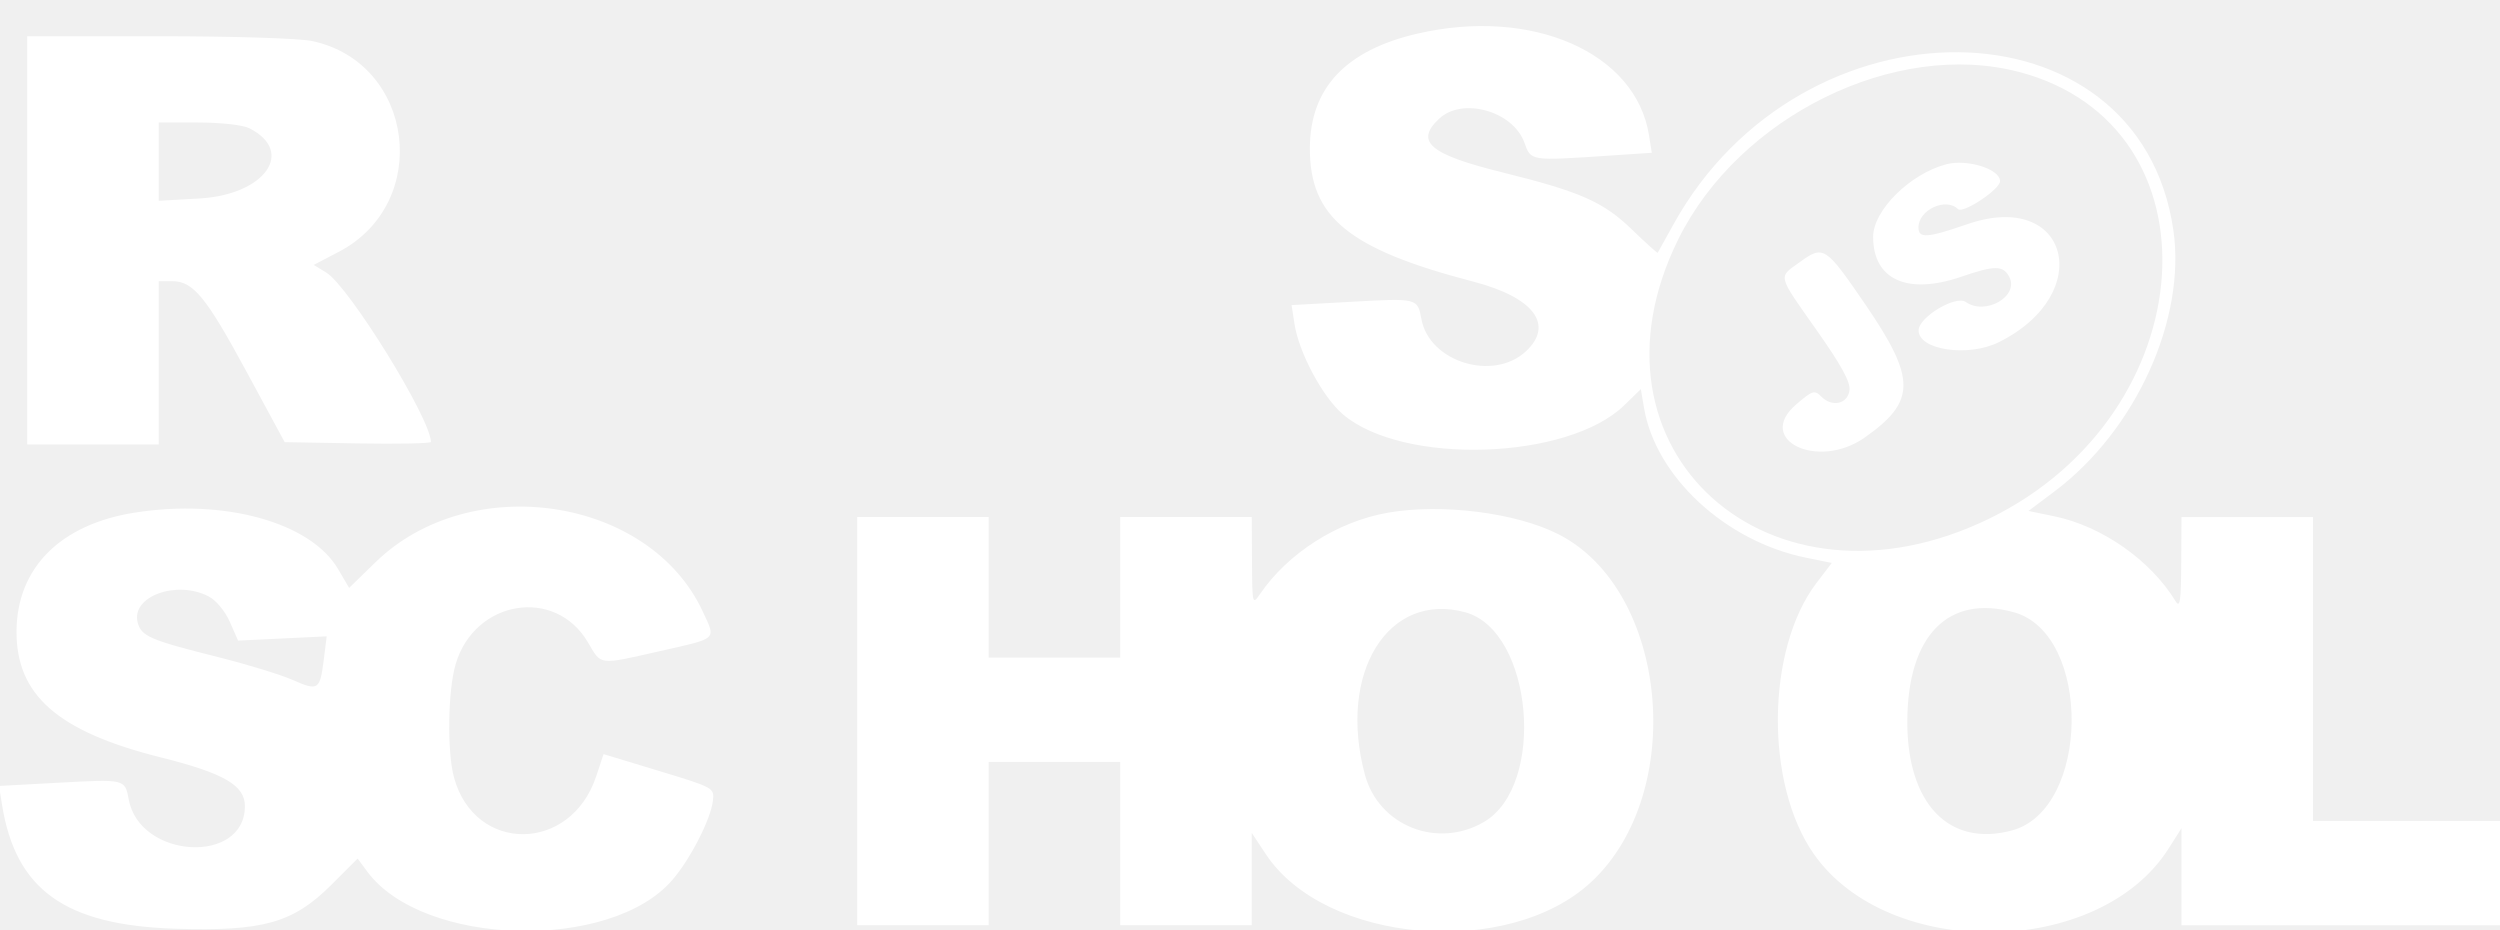
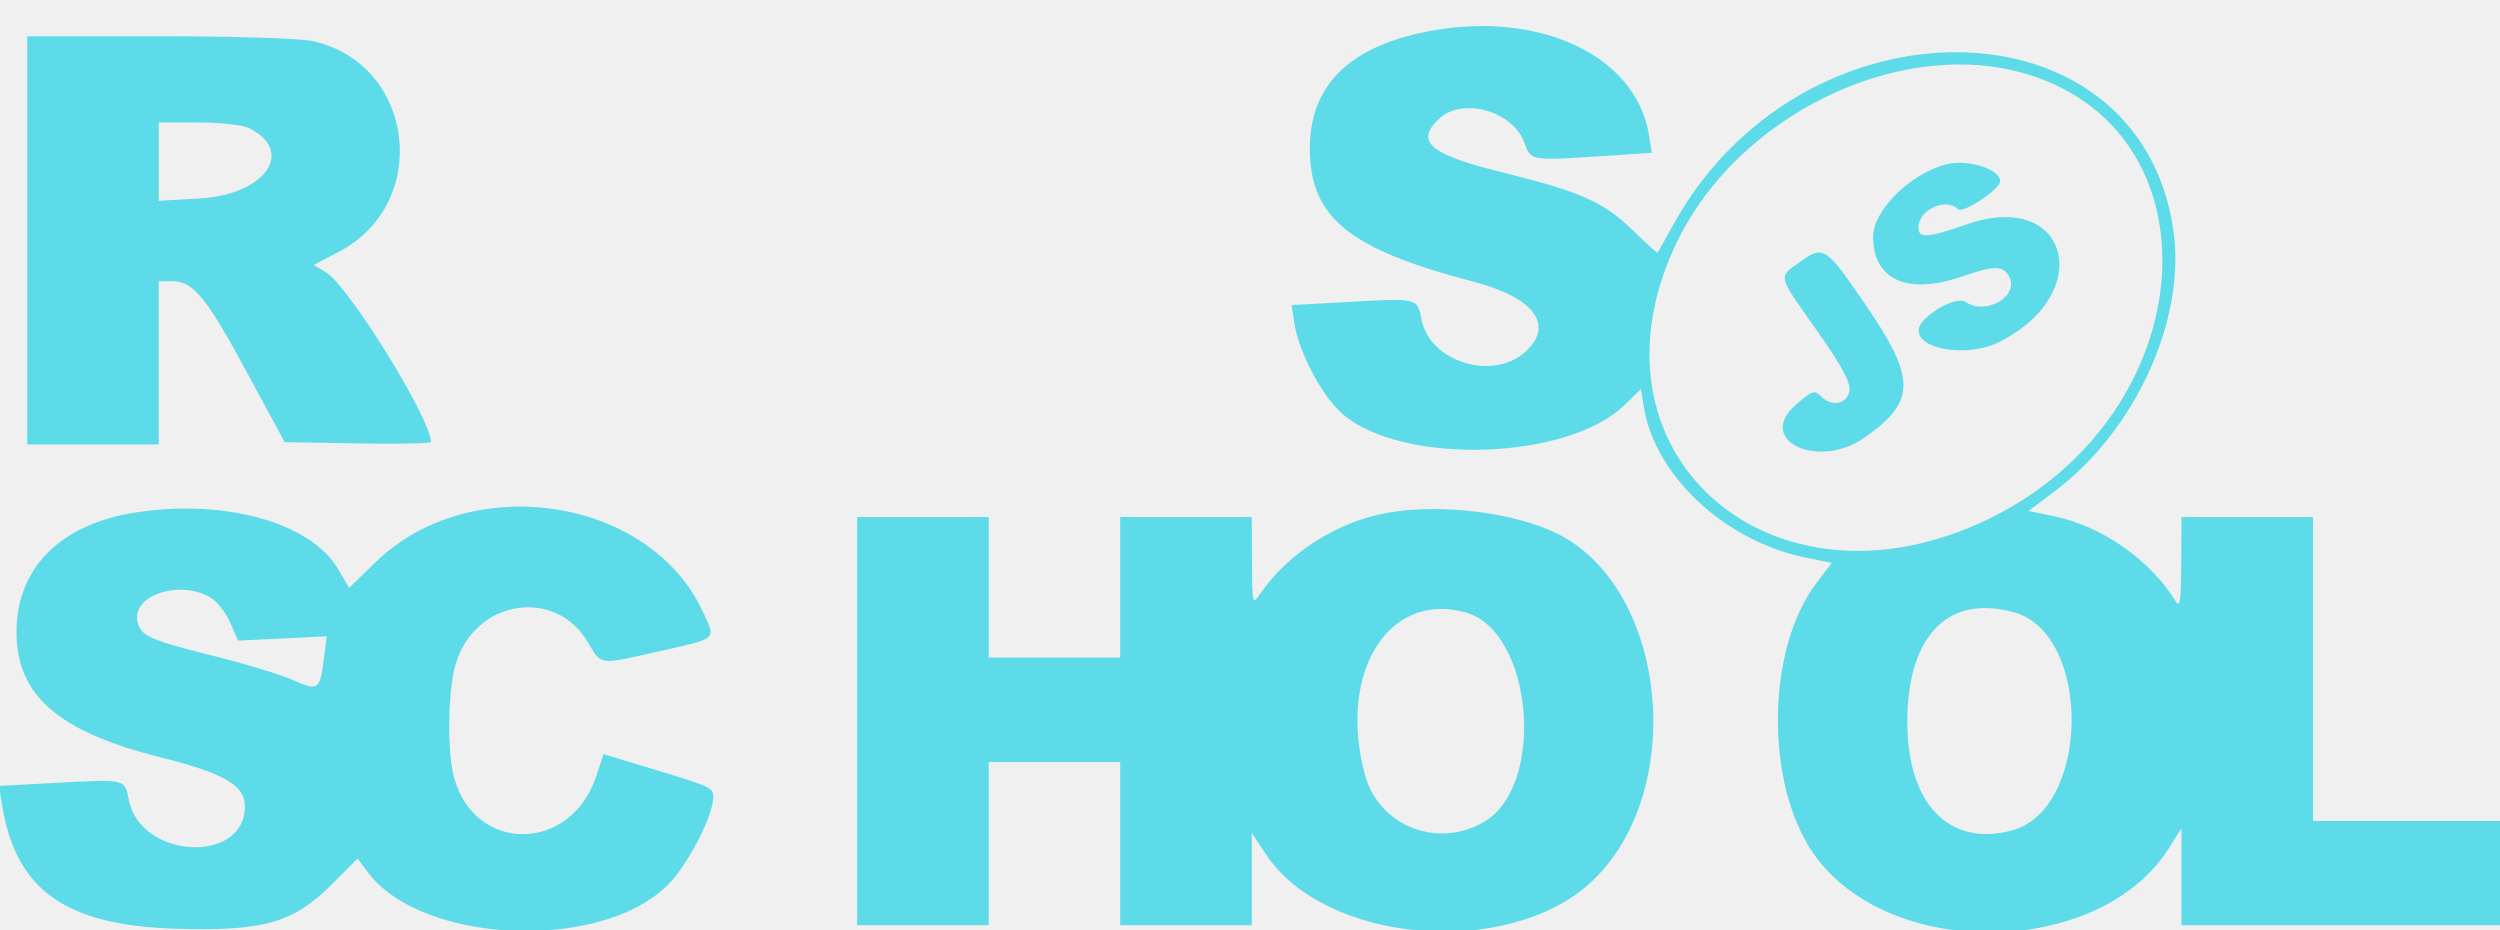
<svg xmlns="http://www.w3.org/2000/svg" version="1.1" width="242" height="90" viewBox="0 0 242 90">
-   <path fill="#fff" d="M137.197 3.257c-6.927 1.609-10.367 5.259-10.401 11.036-0.039 6.727 3.729 9.816 15.812 12.966 5.873 1.53 7.869 4.182 5.091 6.758-3.153 2.922-9.323 1.027-10.1-3.105-0.385-2.062-0.366-2.056-6.837-1.696l-5.735 0.318 0.276 1.806c0.425 2.784 2.722 7.082 4.68 8.758 5.802 4.964 21.78 4.455 27.25-0.872l1.6-1.558 0.307 1.811c1.125 6.663 7.892 12.923 15.677 14.504l2.5 0.509-1.477 1.935c-4.874 6.384-5.012 19.44-0.276 26.221 7.248 10.375 27.644 10.074 34.355-0.506l1.249-1.969v9.391h31.61v-10.097h-18.878v-29.416h-12.732l-0.025 4.5c-0.022 3.676-0.121 4.343-0.548 3.642-2.419-3.968-7.13-7.265-11.748-8.218l-2.489-0.515 2.526-1.898c7.858-5.906 12.752-16.681 11.495-25.307-3.305-22.669-35.958-23.020-48.395-0.523-0.802 1.448-1.485 2.68-1.519 2.737s-1.153-0.956-2.489-2.247c-2.77-2.683-4.995-3.665-12.558-5.538-7.037-1.744-8.477-2.967-6.112-5.192 2.25-2.115 7.149-0.745 8.252 2.309 0.647 1.789 0.529 1.772 8.010 1.277l4.326-0.287-0.276-1.724c-1.277-7.987-11.329-12.386-22.424-9.807zM2.635 23.268v19.755h12.732v-15.806h1.294c2.042 0 3.277 1.502 7.214 8.781l3.682 6.803 7.079 0.121c3.893 0.067 7.076 0.003 7.076-0.141 0-2.225-7.934-15.064-10.136-16.402l-1.207-0.734 2.436-1.274c9.031-4.728 7.321-18.273-2.576-20.396-1.249-0.267-7.574-0.467-14.884-0.467h-12.71v19.755zM195.401 6.952c19.87 5.186 18.051 33.064-2.824 43.242-21.268 10.37-40.222-6.654-30.113-27.045 5.898-11.897 20.984-19.316 32.934-16.194zM24.14 12.417c4.472 2.261 1.505 6.435-4.829 6.795l-3.943 0.225v-7.585l3.842 0.006c2.199 0.003 4.306 0.242 4.93 0.557zM188.373 15.91c-3.496 0.928-7.051 4.461-7.054 7.009-0.006 4.163 3.322 5.664 8.558 3.862 3.203-1.102 4.019-1.102 4.612 0.003 1.004 1.879-2.287 3.794-4.207 2.447-0.965-0.675-4.523 1.454-4.559 2.728-0.056 1.918 4.798 2.644 7.771 1.162 9.442-4.705 6.761-14.805-3.032-11.427-3.915 1.35-4.756 1.409-4.756 0.323 0-1.704 2.663-2.936 3.825-1.775 0.475 0.475 4.075-1.912 4.075-2.703 0-1.181-3.189-2.177-5.237-1.631zM174.201 25.383c-2.095 1.516-2.194 1.122 1.648 6.576 2.365 3.355 3.274 5.012 3.184 5.797-0.157 1.342-1.662 1.699-2.72 0.644-0.672-0.672-0.847-0.619-2.438 0.745-4.019 3.443 2.090 6.398 6.629 3.209 4.987-3.504 4.995-5.678 0.037-12.918-3.845-5.617-4.022-5.729-6.342-4.050zM13.044 49.621c-7.183 1.133-11.388 5.333-11.444 11.43-0.056 6.221 3.977 9.765 13.967 12.265 6.123 1.533 8.139 2.703 8.139 4.719 0 5.678-10.164 5.11-11.239-0.627-0.377-2.002-0.329-1.991-6.812-1.64l-5.749 0.312 0.287 1.8c1.311 8.252 6.109 11.686 16.799 12.021 8.477 0.264 11.391-0.557 15.092-4.258l2.534-2.534 0.931 1.257c5.386 7.284 23.58 7.774 29.554 0.793 1.747-2.039 3.707-5.881 3.907-7.65 0.141-1.246 0.101-1.268-5.223-2.883l-5.363-1.628-0.72 2.166c-2.453 7.383-11.714 7.467-13.748 0.127-0.692-2.495-0.608-8.454 0.157-11.022 1.845-6.207 9.638-7.481 12.8-2.090 1.319 2.25 0.965 2.208 6.95 0.855 5.698-1.288 5.453-1.060 4.154-3.859-5.153-11.087-22.475-13.688-31.66-4.759l-2.562 2.492-1.063-1.814c-2.649-4.523-11.005-6.846-19.682-5.473zM134.342 49.632c-4.863 0.844-9.667 3.904-12.381 7.883-0.726 1.066-0.745 0.979-0.768-3.187l-0.023-4.281h-12.732v13.61h-12.732v-13.61h-12.732v39.513h12.732v-15.806h12.732v15.806h12.732v-8.933l1.375 2.073c5.721 8.634 23.414 10.15 31.466 2.694 9.318-8.626 7.49-28.249-3.136-33.671-4.101-2.093-11.298-3.004-16.535-2.095zM20.183 57.727c0.734 0.38 1.595 1.409 2.062 2.467l0.802 1.817 8.578-0.413-0.281 2.239c-0.371 2.962-0.537 3.074-2.998 1.986-1.159-0.512-4.402-1.505-7.211-2.211-6.646-1.665-7.473-2.022-7.813-3.375-0.63-2.503 3.766-4.112 6.865-2.509zM141.871 59.279c6.502 1.806 7.819 16.729 1.789 20.278-4.503 2.649-10.201 0.394-11.537-4.57-2.655-9.863 2.264-17.786 9.748-15.708zM194.951 59.268c7.554 2.098 7.4 19.074-0.191 21.119-6.103 1.642-10.164-2.599-10.133-10.581 0.034-8.294 3.963-12.305 10.325-10.536z" />
+   <path fill="#5ddbe8" d="M137.197 3.257c-6.927 1.609-10.367 5.259-10.401 11.036-0.039 6.727 3.729 9.816 15.812 12.966 5.873 1.53 7.869 4.182 5.091 6.758-3.153 2.922-9.323 1.027-10.1-3.105-0.385-2.062-0.366-2.056-6.837-1.696l-5.735 0.318 0.276 1.806c0.425 2.784 2.722 7.082 4.68 8.758 5.802 4.964 21.78 4.455 27.25-0.872l1.6-1.558 0.307 1.811c1.125 6.663 7.892 12.923 15.677 14.504l2.5 0.509-1.477 1.935c-4.874 6.384-5.012 19.44-0.276 26.221 7.248 10.375 27.644 10.074 34.355-0.506l1.249-1.969v9.391h31.61v-10.097h-18.878v-29.416h-12.732l-0.025 4.5c-0.022 3.676-0.121 4.343-0.548 3.642-2.419-3.968-7.13-7.265-11.748-8.218l-2.489-0.515 2.526-1.898c7.858-5.906 12.752-16.681 11.495-25.307-3.305-22.669-35.958-23.020-48.395-0.523-0.802 1.448-1.485 2.68-1.519 2.737s-1.153-0.956-2.489-2.247c-2.77-2.683-4.995-3.665-12.558-5.538-7.037-1.744-8.477-2.967-6.112-5.192 2.25-2.115 7.149-0.745 8.252 2.309 0.647 1.789 0.529 1.772 8.010 1.277l4.326-0.287-0.276-1.724c-1.277-7.987-11.329-12.386-22.424-9.807zM2.635 23.268v19.755h12.732v-15.806h1.294c2.042 0 3.277 1.502 7.214 8.781l3.682 6.803 7.079 0.121c3.893 0.067 7.076 0.003 7.076-0.141 0-2.225-7.934-15.064-10.136-16.402l-1.207-0.734 2.436-1.274c9.031-4.728 7.321-18.273-2.576-20.396-1.249-0.267-7.574-0.467-14.884-0.467h-12.71v19.755zM195.401 6.952c19.87 5.186 18.051 33.064-2.824 43.242-21.268 10.37-40.222-6.654-30.113-27.045 5.898-11.897 20.984-19.316 32.934-16.194zM24.14 12.417c4.472 2.261 1.505 6.435-4.829 6.795l-3.943 0.225v-7.585l3.842 0.006c2.199 0.003 4.306 0.242 4.93 0.557zM188.373 15.91c-3.496 0.928-7.051 4.461-7.054 7.009-0.006 4.163 3.322 5.664 8.558 3.862 3.203-1.102 4.019-1.102 4.612 0.003 1.004 1.879-2.287 3.794-4.207 2.447-0.965-0.675-4.523 1.454-4.559 2.728-0.056 1.918 4.798 2.644 7.771 1.162 9.442-4.705 6.761-14.805-3.032-11.427-3.915 1.35-4.756 1.409-4.756 0.323 0-1.704 2.663-2.936 3.825-1.775 0.475 0.475 4.075-1.912 4.075-2.703 0-1.181-3.189-2.177-5.237-1.631zM174.201 25.383c-2.095 1.516-2.194 1.122 1.648 6.576 2.365 3.355 3.274 5.012 3.184 5.797-0.157 1.342-1.662 1.699-2.72 0.644-0.672-0.672-0.847-0.619-2.438 0.745-4.019 3.443 2.090 6.398 6.629 3.209 4.987-3.504 4.995-5.678 0.037-12.918-3.845-5.617-4.022-5.729-6.342-4.050zM13.044 49.621c-7.183 1.133-11.388 5.333-11.444 11.43-0.056 6.221 3.977 9.765 13.967 12.265 6.123 1.533 8.139 2.703 8.139 4.719 0 5.678-10.164 5.11-11.239-0.627-0.377-2.002-0.329-1.991-6.812-1.64l-5.749 0.312 0.287 1.8c1.311 8.252 6.109 11.686 16.799 12.021 8.477 0.264 11.391-0.557 15.092-4.258l2.534-2.534 0.931 1.257c5.386 7.284 23.58 7.774 29.554 0.793 1.747-2.039 3.707-5.881 3.907-7.65 0.141-1.246 0.101-1.268-5.223-2.883l-5.363-1.628-0.72 2.166c-2.453 7.383-11.714 7.467-13.748 0.127-0.692-2.495-0.608-8.454 0.157-11.022 1.845-6.207 9.638-7.481 12.8-2.090 1.319 2.25 0.965 2.208 6.95 0.855 5.698-1.288 5.453-1.060 4.154-3.859-5.153-11.087-22.475-13.688-31.66-4.759l-2.562 2.492-1.063-1.814c-2.649-4.523-11.005-6.846-19.682-5.473zM134.342 49.632c-4.863 0.844-9.667 3.904-12.381 7.883-0.726 1.066-0.745 0.979-0.768-3.187l-0.023-4.281h-12.732v13.61h-12.732v-13.61h-12.732v39.513h12.732v-15.806h12.732v15.806h12.732v-8.933l1.375 2.073c5.721 8.634 23.414 10.15 31.466 2.694 9.318-8.626 7.49-28.249-3.136-33.671-4.101-2.093-11.298-3.004-16.535-2.095zM20.183 57.727c0.734 0.38 1.595 1.409 2.062 2.467l0.802 1.817 8.578-0.413-0.281 2.239c-0.371 2.962-0.537 3.074-2.998 1.986-1.159-0.512-4.402-1.505-7.211-2.211-6.646-1.665-7.473-2.022-7.813-3.375-0.63-2.503 3.766-4.112 6.865-2.509zM141.871 59.279c6.502 1.806 7.819 16.729 1.789 20.278-4.503 2.649-10.201 0.394-11.537-4.57-2.655-9.863 2.264-17.786 9.748-15.708zM194.951 59.268c7.554 2.098 7.4 19.074-0.191 21.119-6.103 1.642-10.164-2.599-10.133-10.581 0.034-8.294 3.963-12.305 10.325-10.536z" />
</svg>
